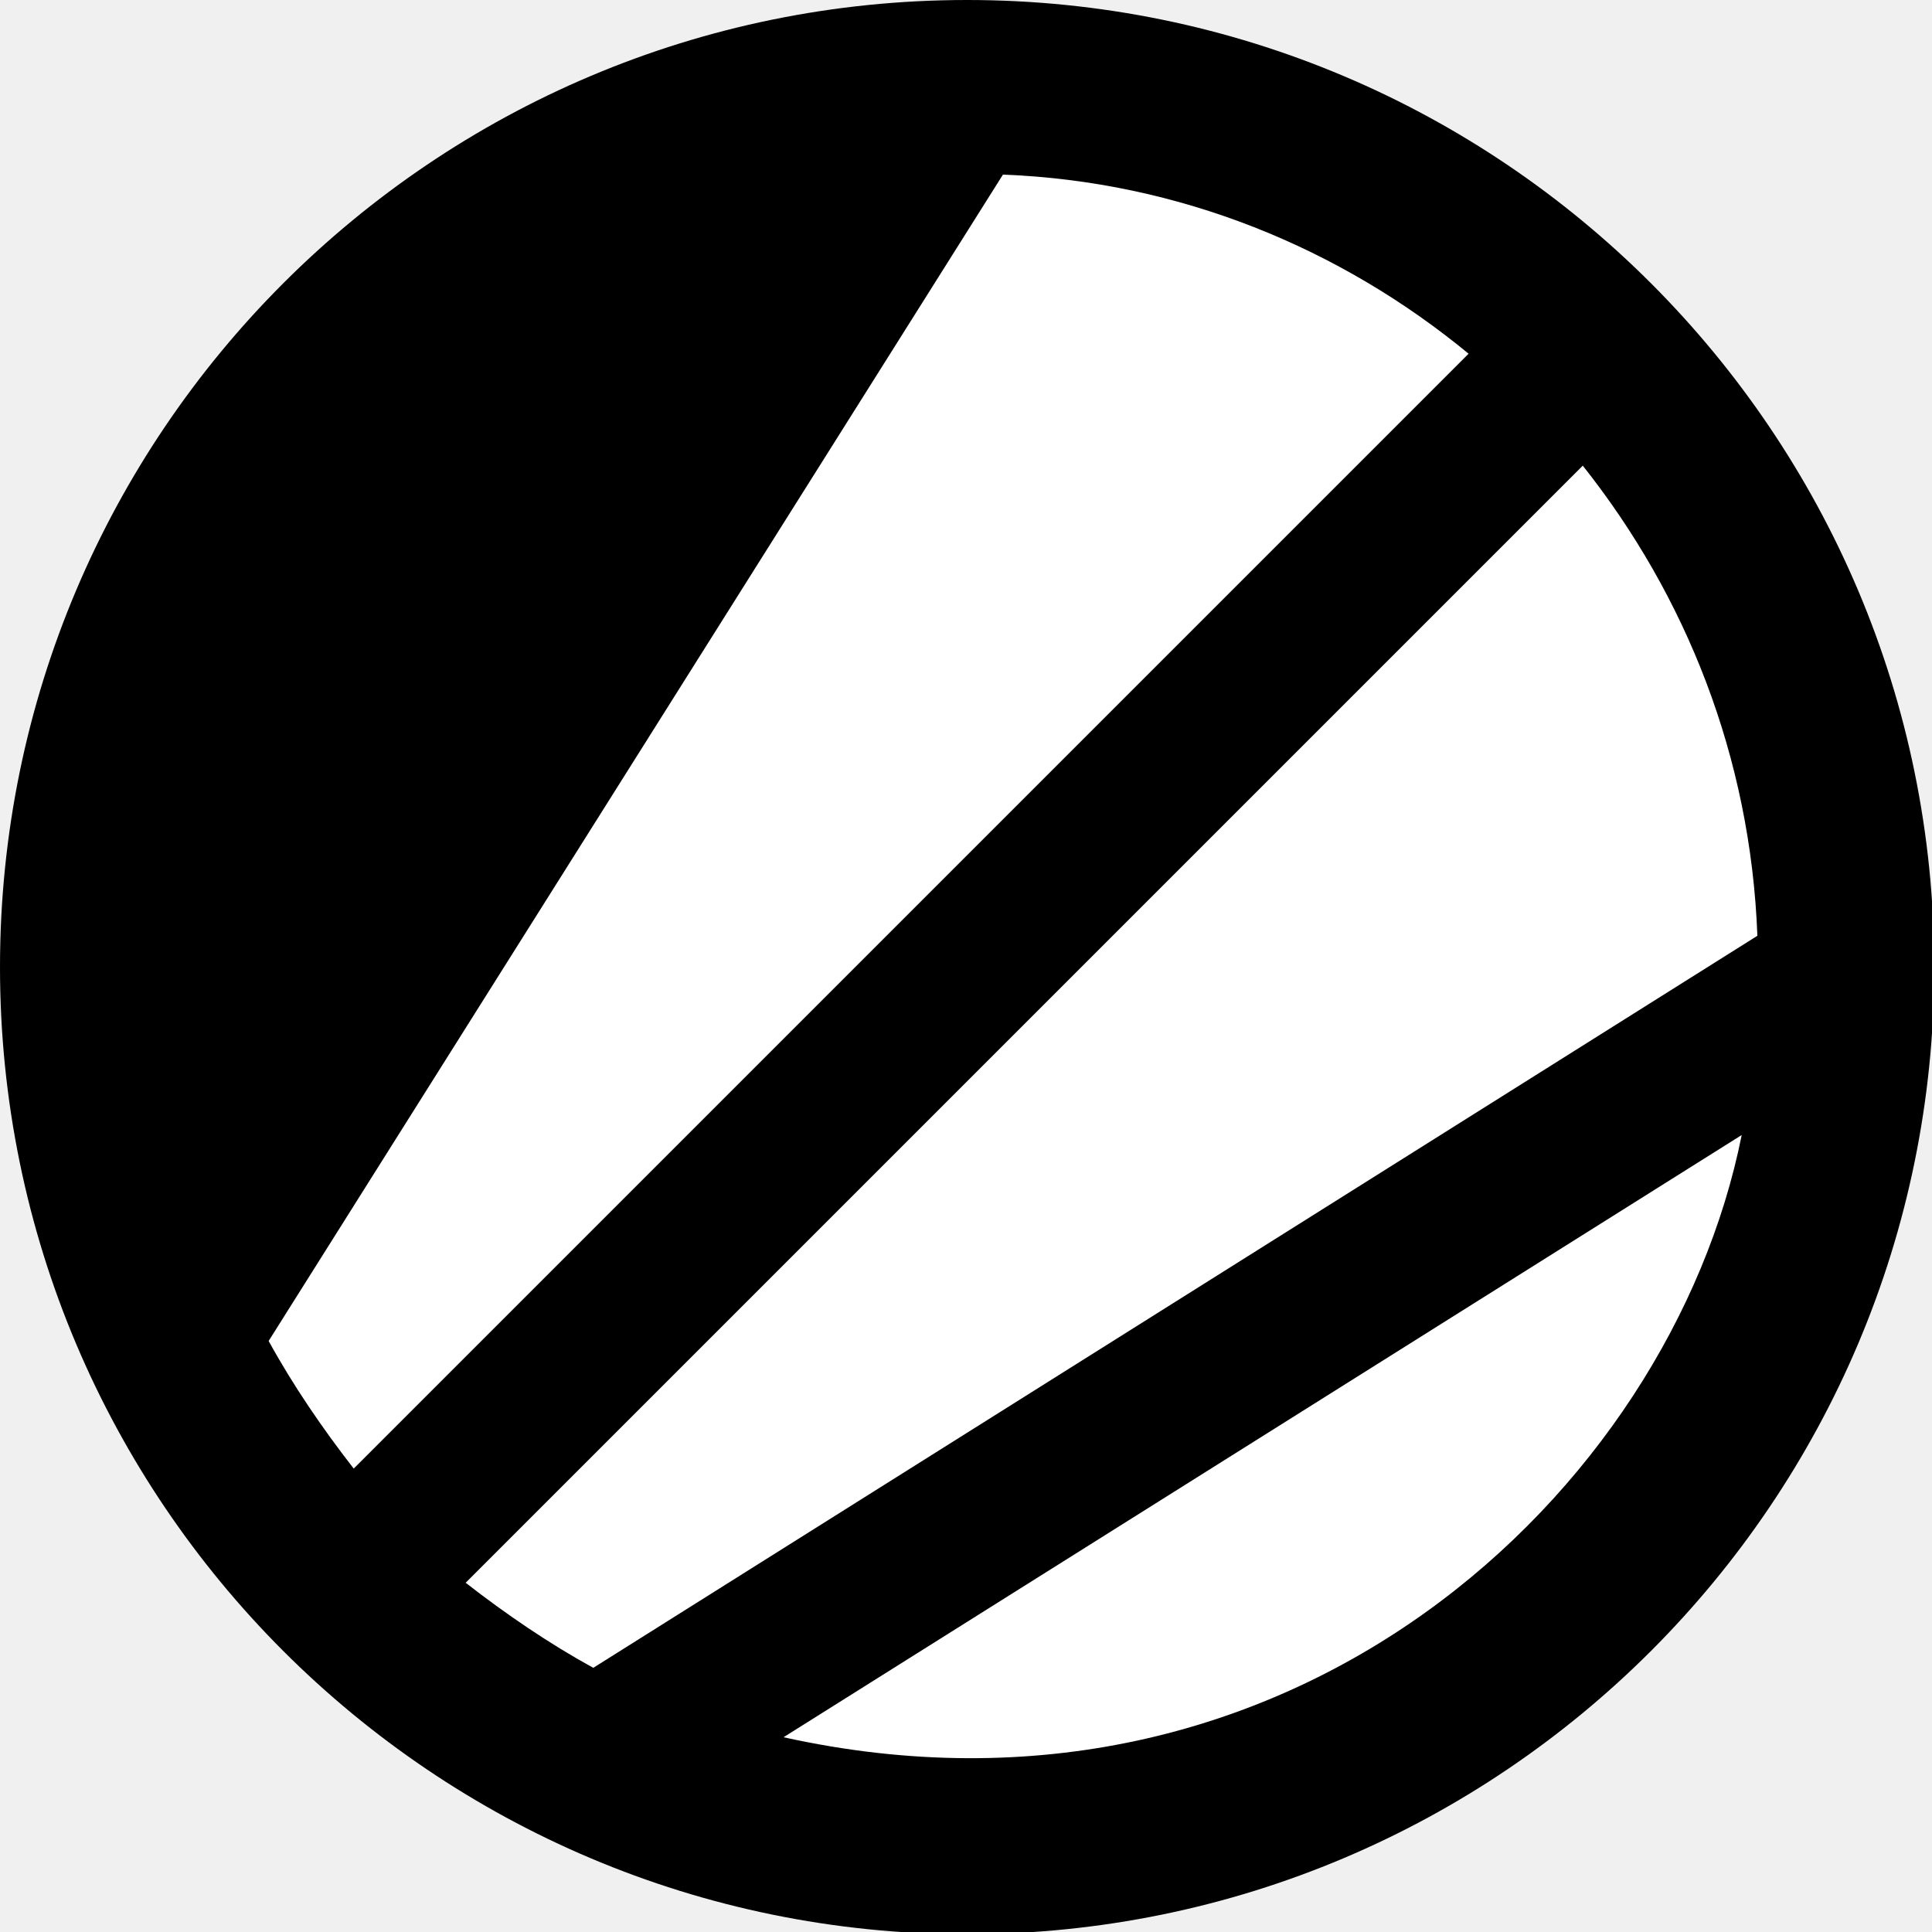
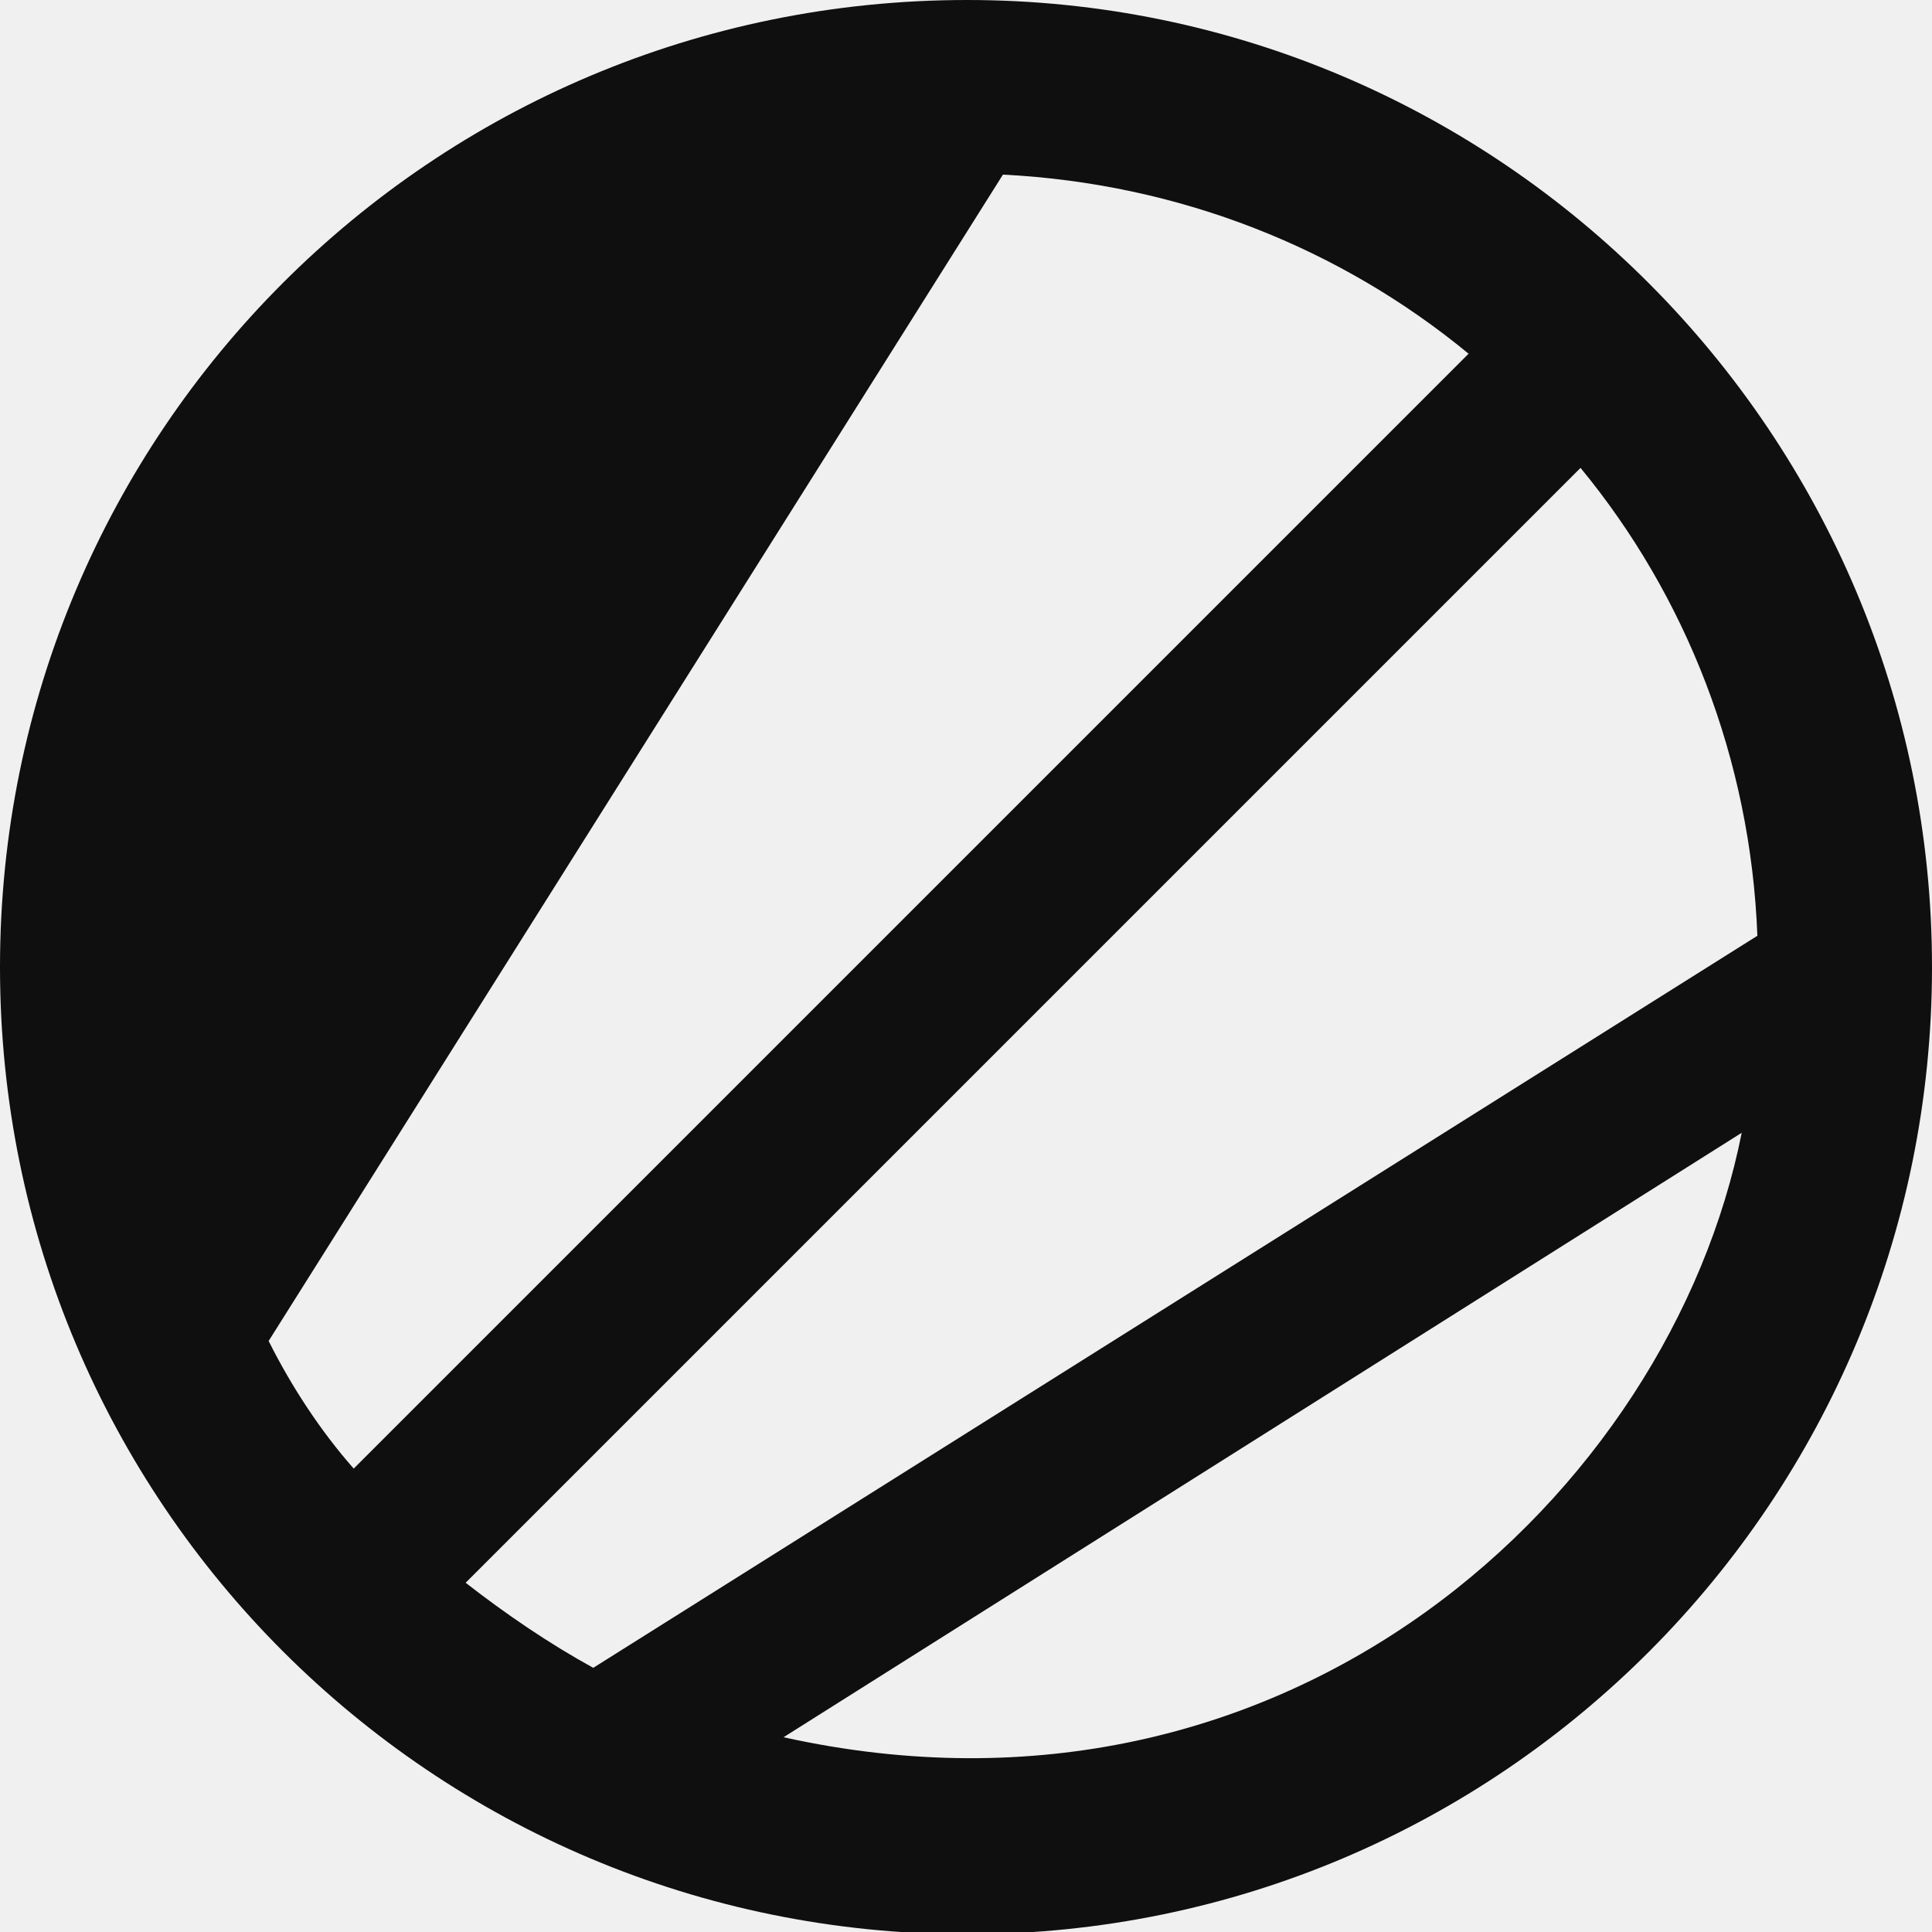
- <svg xmlns="http://www.w3.org/2000/svg" version="1.1" id="AW" x="0px" y="0px" viewBox="0 0 86.3 86.3" style="enable-background:new 0 0 86.3 86.3;" xml:space="preserve">
-   <style type="text/css">
- 	.st0{fill:#FFFFFF;}
- </style>
-   <g>
-     <circle cx="43.2" cy="43.2" r="43.2" />
-     <path class="st0" d="M44.8,7.8L12,59.9c1.1,2,2.4,3.9,3.8,5.7l49.8-49.8C59.9,11.1,52.7,8.1,44.8,7.8z" />
-     <path class="st0" d="M70.7,20.8L20.8,70.7c1.8,1.4,3.7,2.7,5.7,3.8l52-32.7C78.2,33.8,75.3,26.6,70.7,20.8z" />
-     <path class="st0" d="M77.8,50.7L35,77.6C57.6,82.6,74.6,66.7,77.8,50.7z" />
+ <svg xmlns="http://www.w3.org/2000/svg" viewBox="0 0 86.3 86.3" fill="none">
+   <g style="mix-blend-mode:difference">
+     <path fill="white" d="M43.2,0C19.3,0,0,19.3,0,43.2s19.3,43.2,43.2,43.2S86.3,67,86.3,43.2S67,0,43.2,0z M12,59.9L44.8,7.8 c7.9,0.4,15.1,3.3,20.8,8L15.8,65.6C14.3,63.9,13,61.9,12,59.9z M20.8,70.7l49.8-49.8c4.7,5.7,7.6,13,7.9,20.9l-52,32.7 C24.5,73.4,22.6,72.1,20.8,70.7z M35,77.6l42.8-27C74.6,66.7,57.6,82.6,35,77.6z" />
+   </g>
+   <g style="mix-blend-mode:difference">
+     <path fill="black" d="M44.8,7.8L12,59.9c1.1,2,2.4,3.9,3.8,5.7l49.8-49.8C59.9,11.1,52.7,8.1,44.8,7.8z" />
+     <path fill="black" d="M70.7,20.8L20.8,70.7c1.8,1.4,3.7,2.7,5.7,3.8l52-32.7C78.2,33.8,75.3,26.6,70.7,20.8z" />
+     <path fill="black" d="M77.8,50.7L35,77.6C57.6,82.6,74.6,66.7,77.8,50.7z" />
  </g>
</svg>
